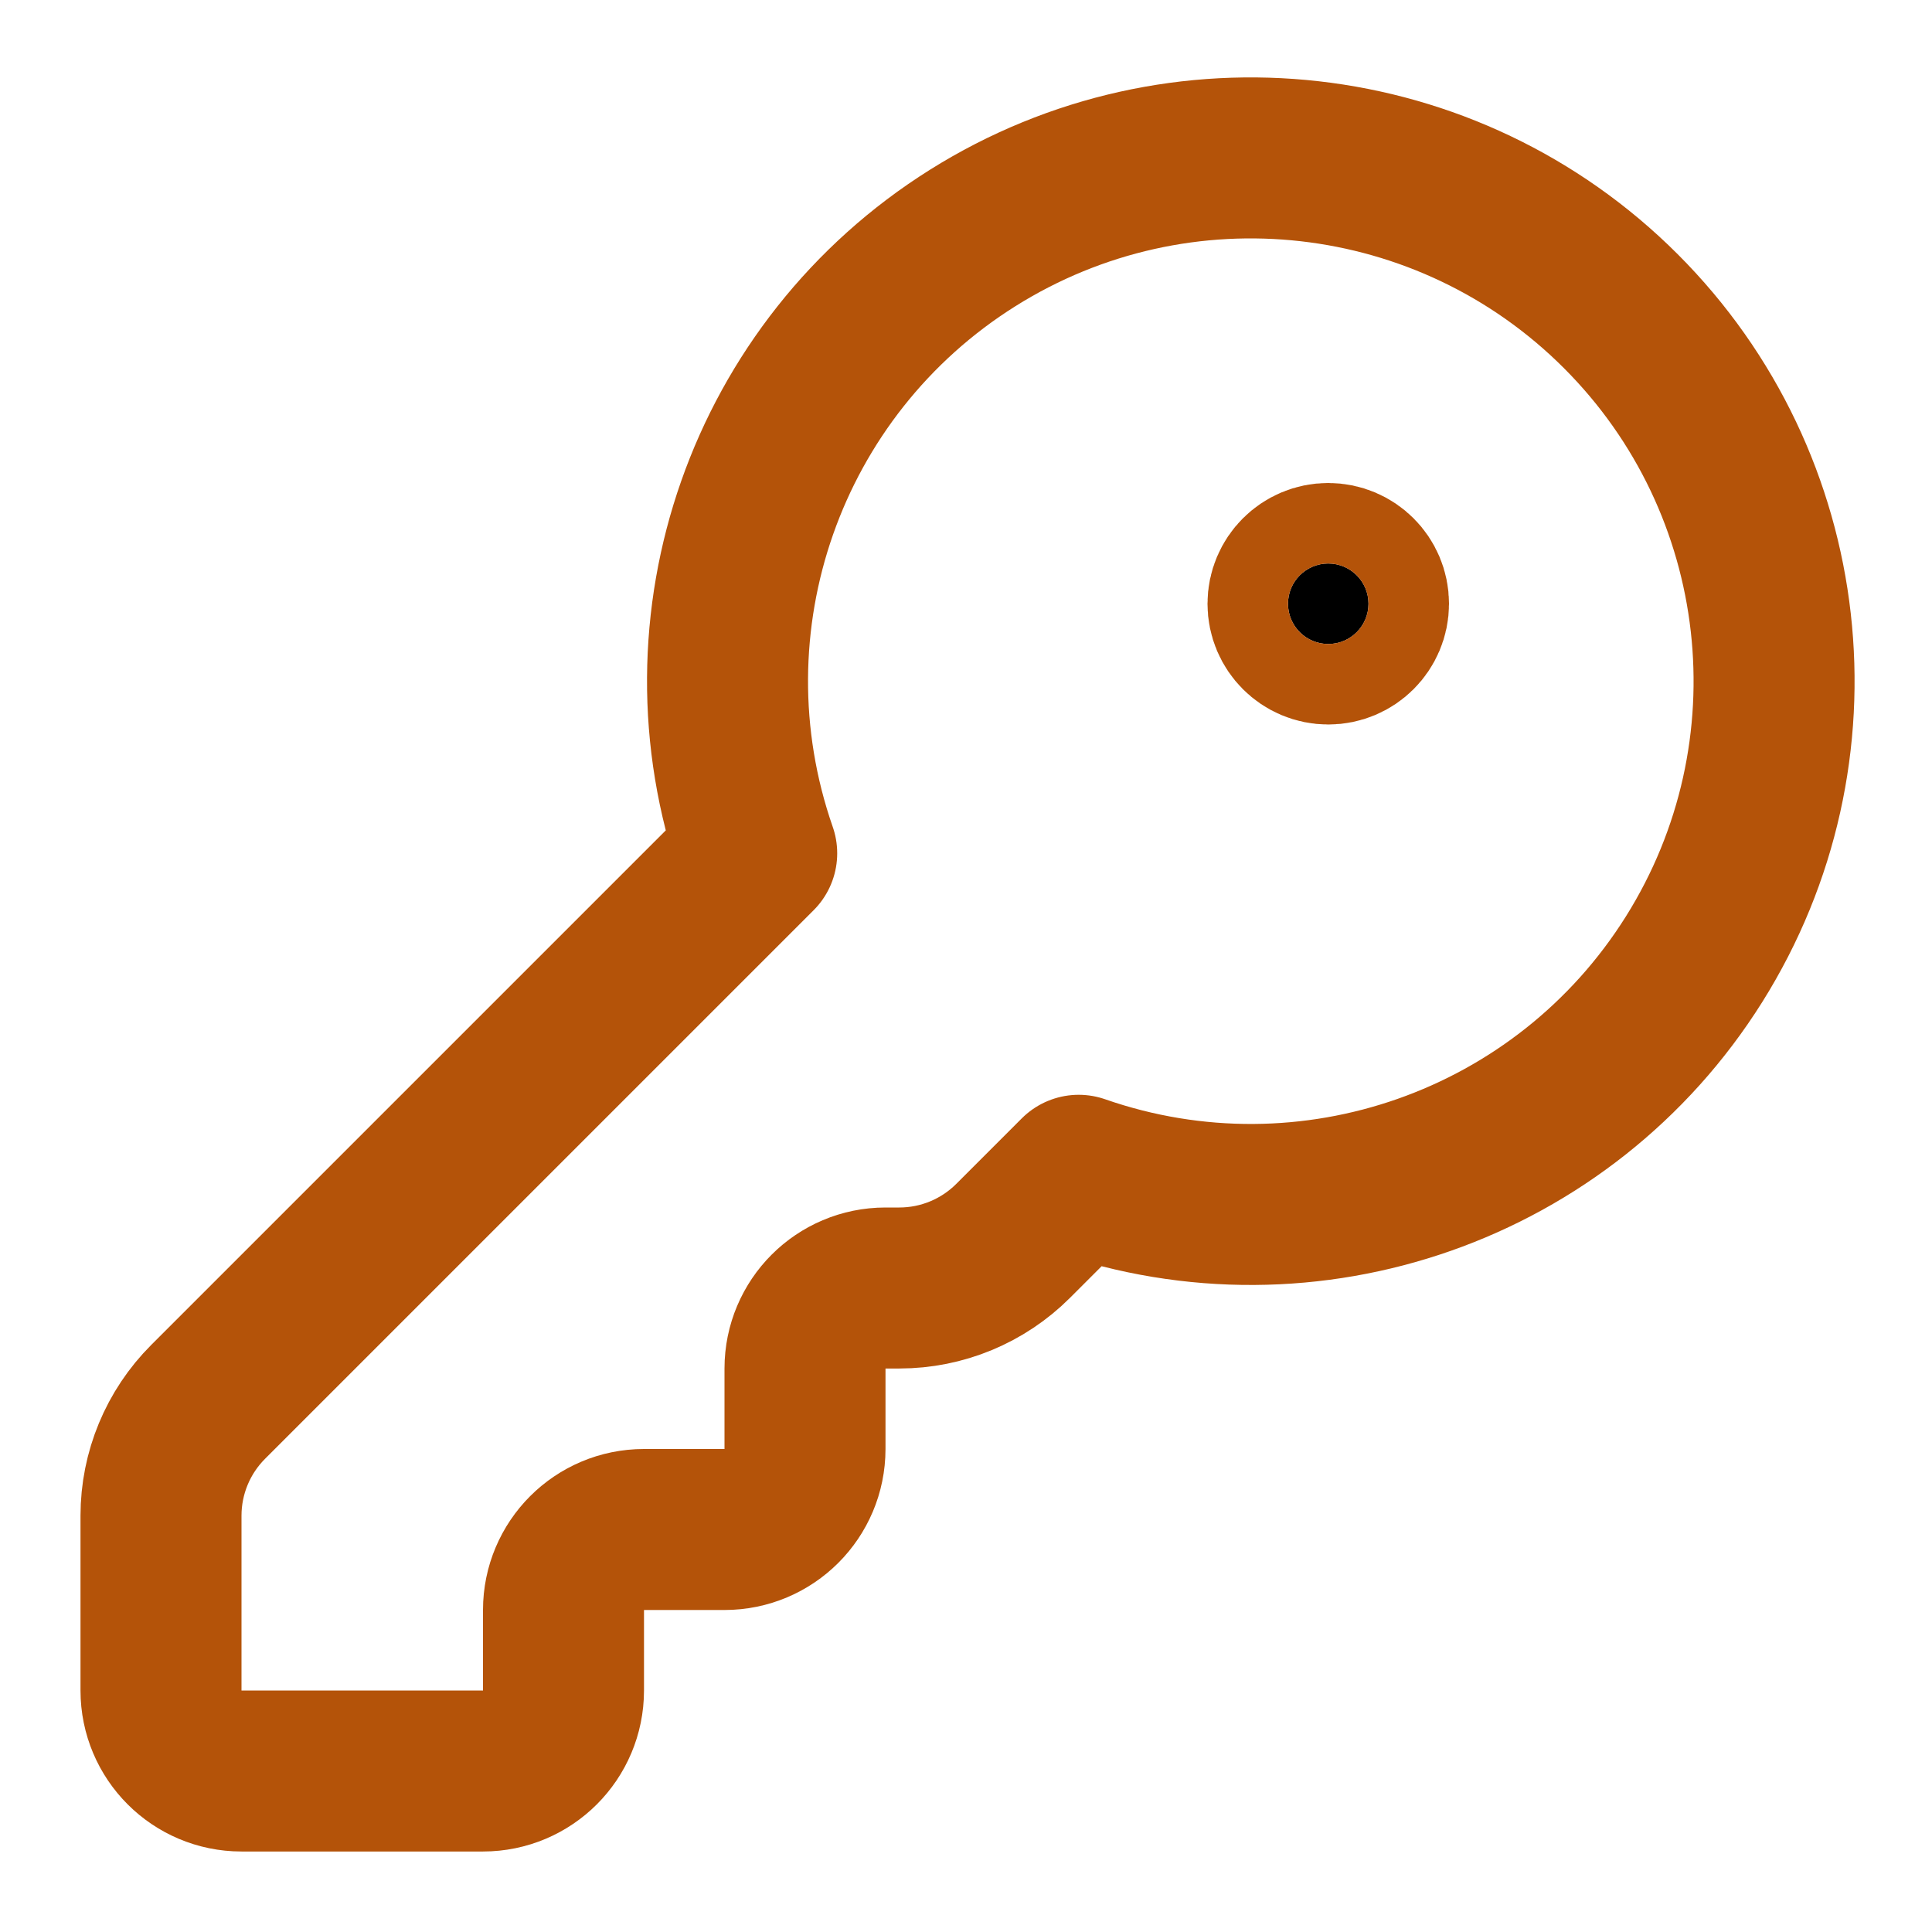
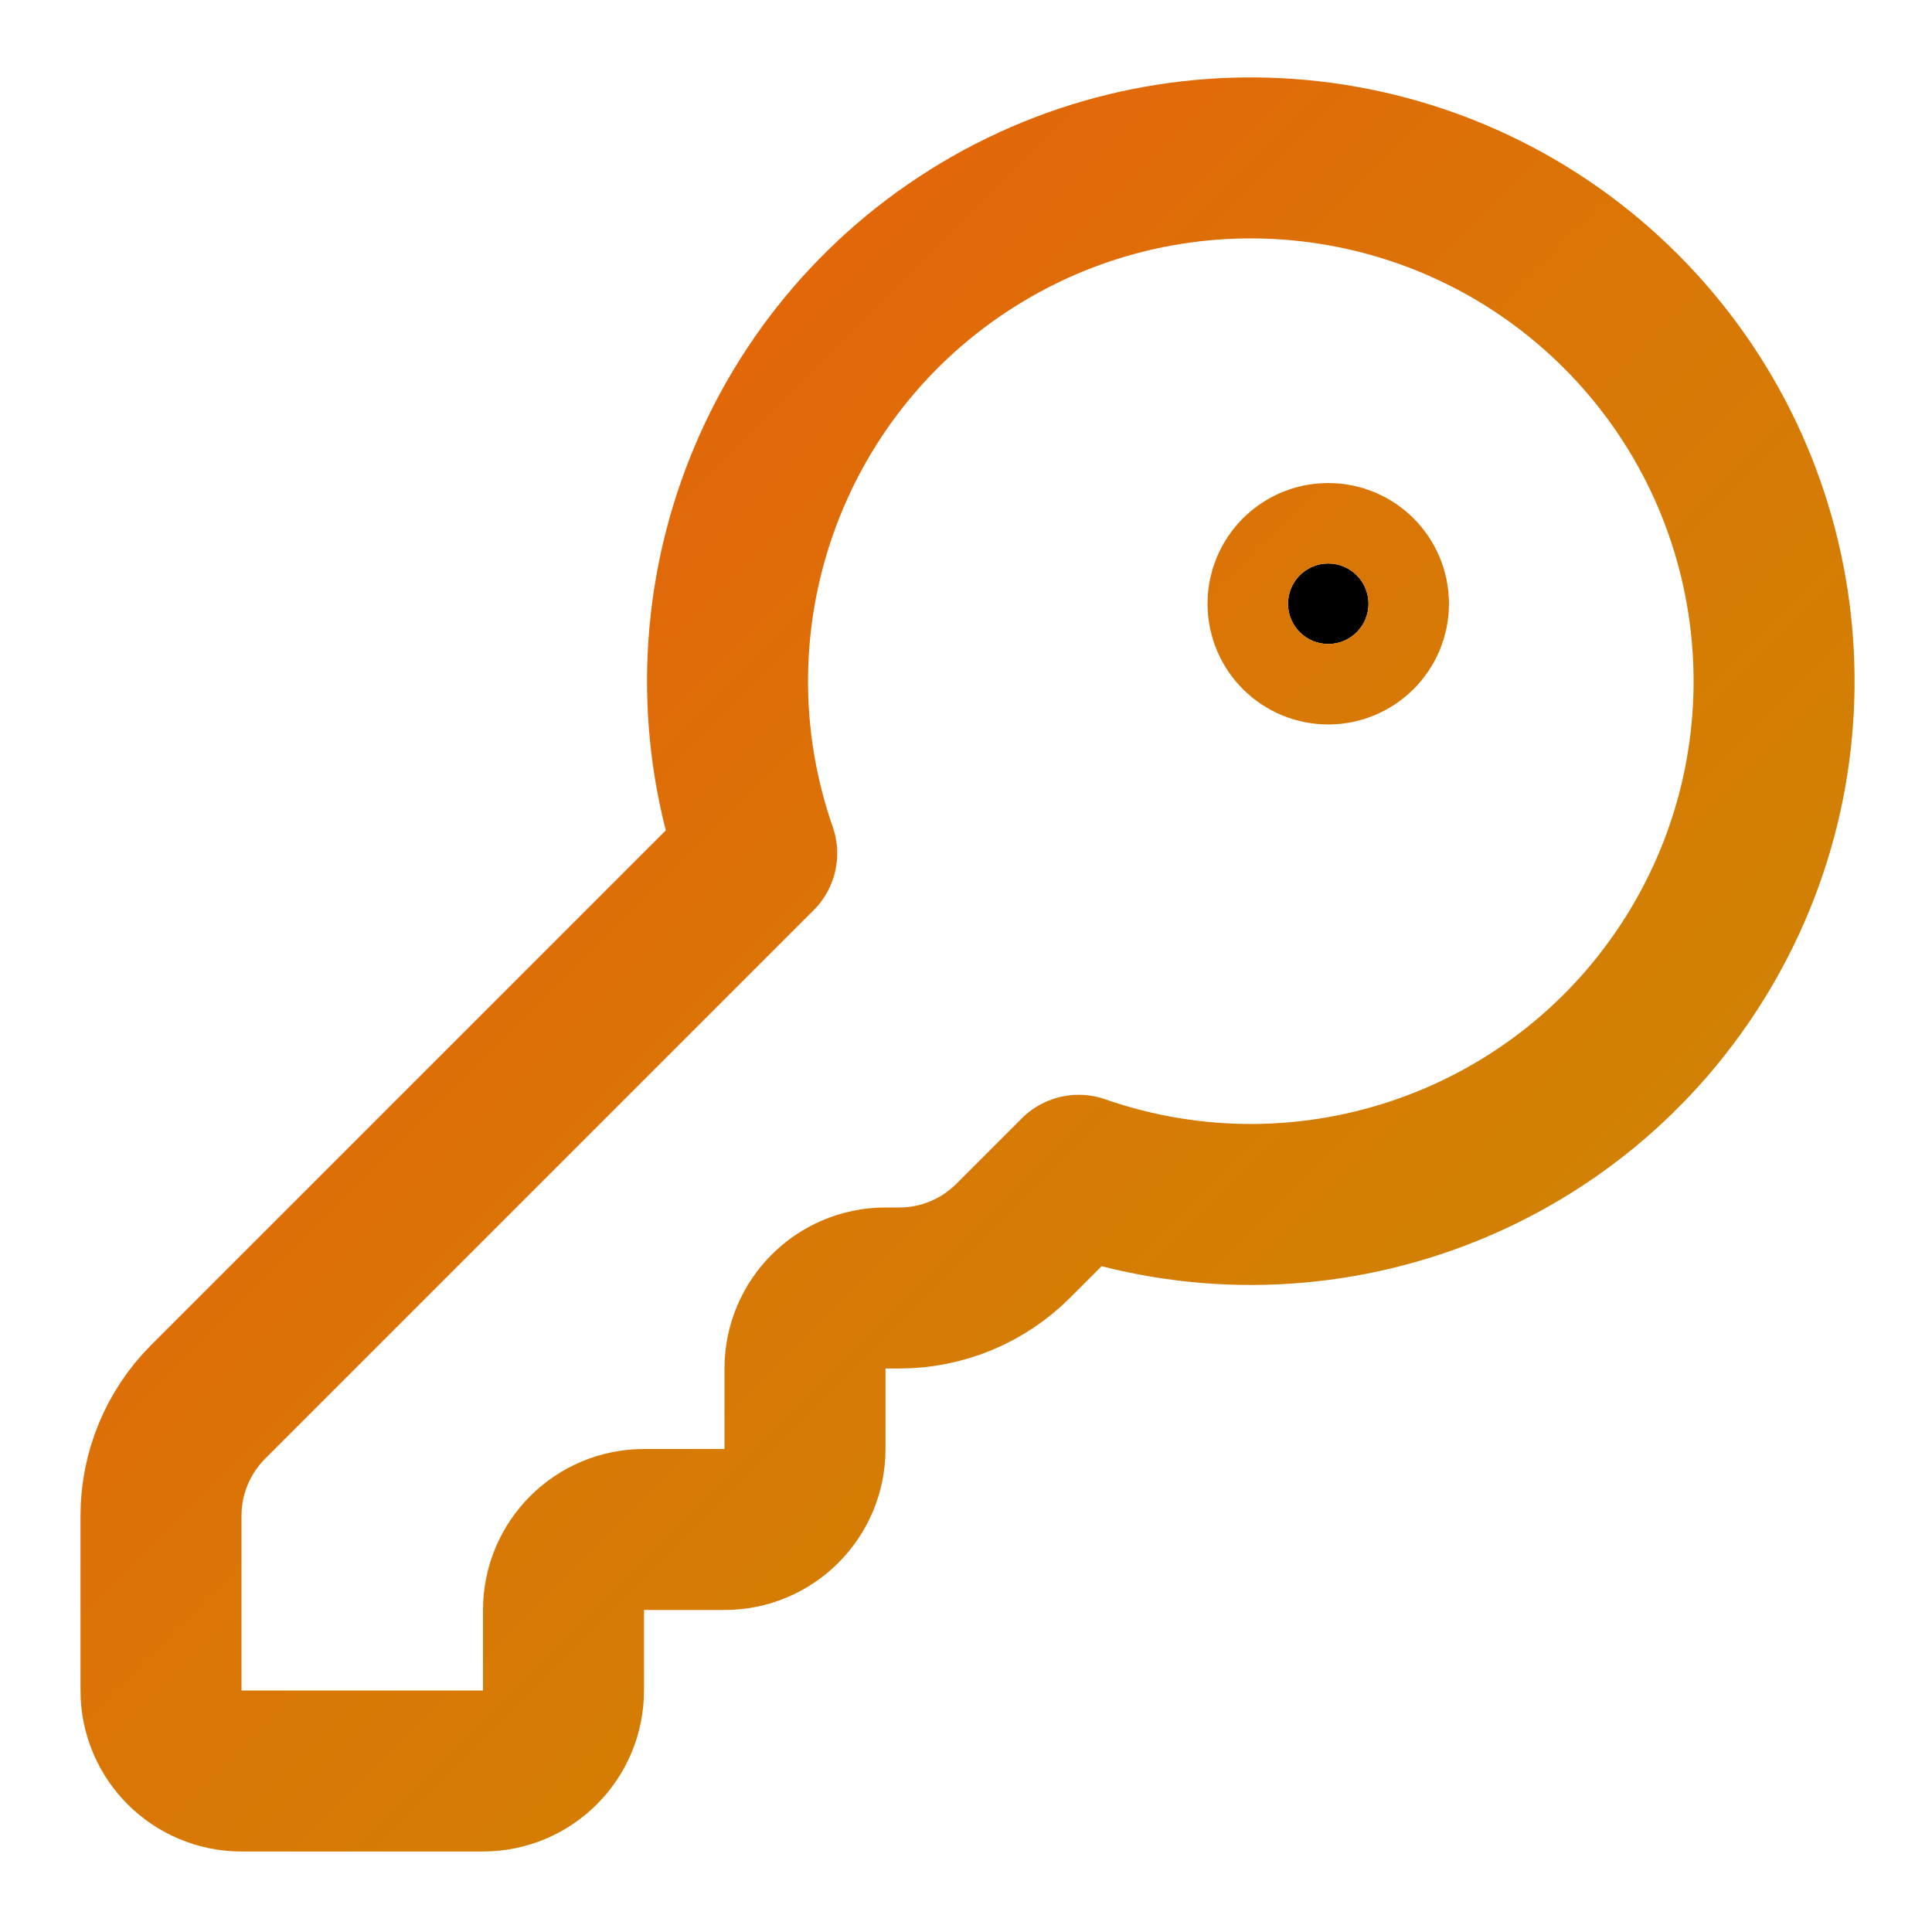
- <svg xmlns="http://www.w3.org/2000/svg" width="24" height="24" viewBox="0 0 24 24" fill="none" stroke="#B45309" stroke-width="2" stroke-linecap="round" stroke-linejoin="round">
-   <style>@media (prefers-color-scheme: dark) { svg { stroke: #FFA800; } }</style>
+ <svg xmlns="http://www.w3.org/2000/svg" width="24" height="24" viewBox="0 0 24 24" fill="none" stroke="url(#vx)" stroke-width="2" stroke-linecap="round" stroke-linejoin="round">
+   <defs>
+     <linearGradient id="vx" x1="2" y1="2" x2="22" y2="22" gradientUnits="userSpaceOnUse">
+       <stop class="a" offset="0" />
+       <stop class="b" offset=".5" />
+       <stop class="c" offset="1" />
+     </linearGradient>
+   </defs>
+   <style>
+     .a { stop-color: #EA580C; } .b { stop-color: #D97706; } .c { stop-color: #CA8A04; }
+     @media (prefers-color-scheme: dark) { .a { stop-color: #FF7A00; } .b { stop-color: #FFA800; } .c { stop-color: #FFC800; } }
+   </style>
  <path d="M2.586 17.414A2 2 0 0 0 2 18.828V21a1 1 0 0 0 1 1h3a1 1 0 0 0 1-1v-1a1 1 0 0 1 1-1h1a1 1 0 0 0 1-1v-1a1 1 0 0 1 1-1h.172a2 2 0 0 0 1.414-.586l.814-.814a6.5 6.5 0 1 0-4-4z" />
  <circle cx="16.5" cy="7.5" r=".5" fill="currentColor" />
</svg>
